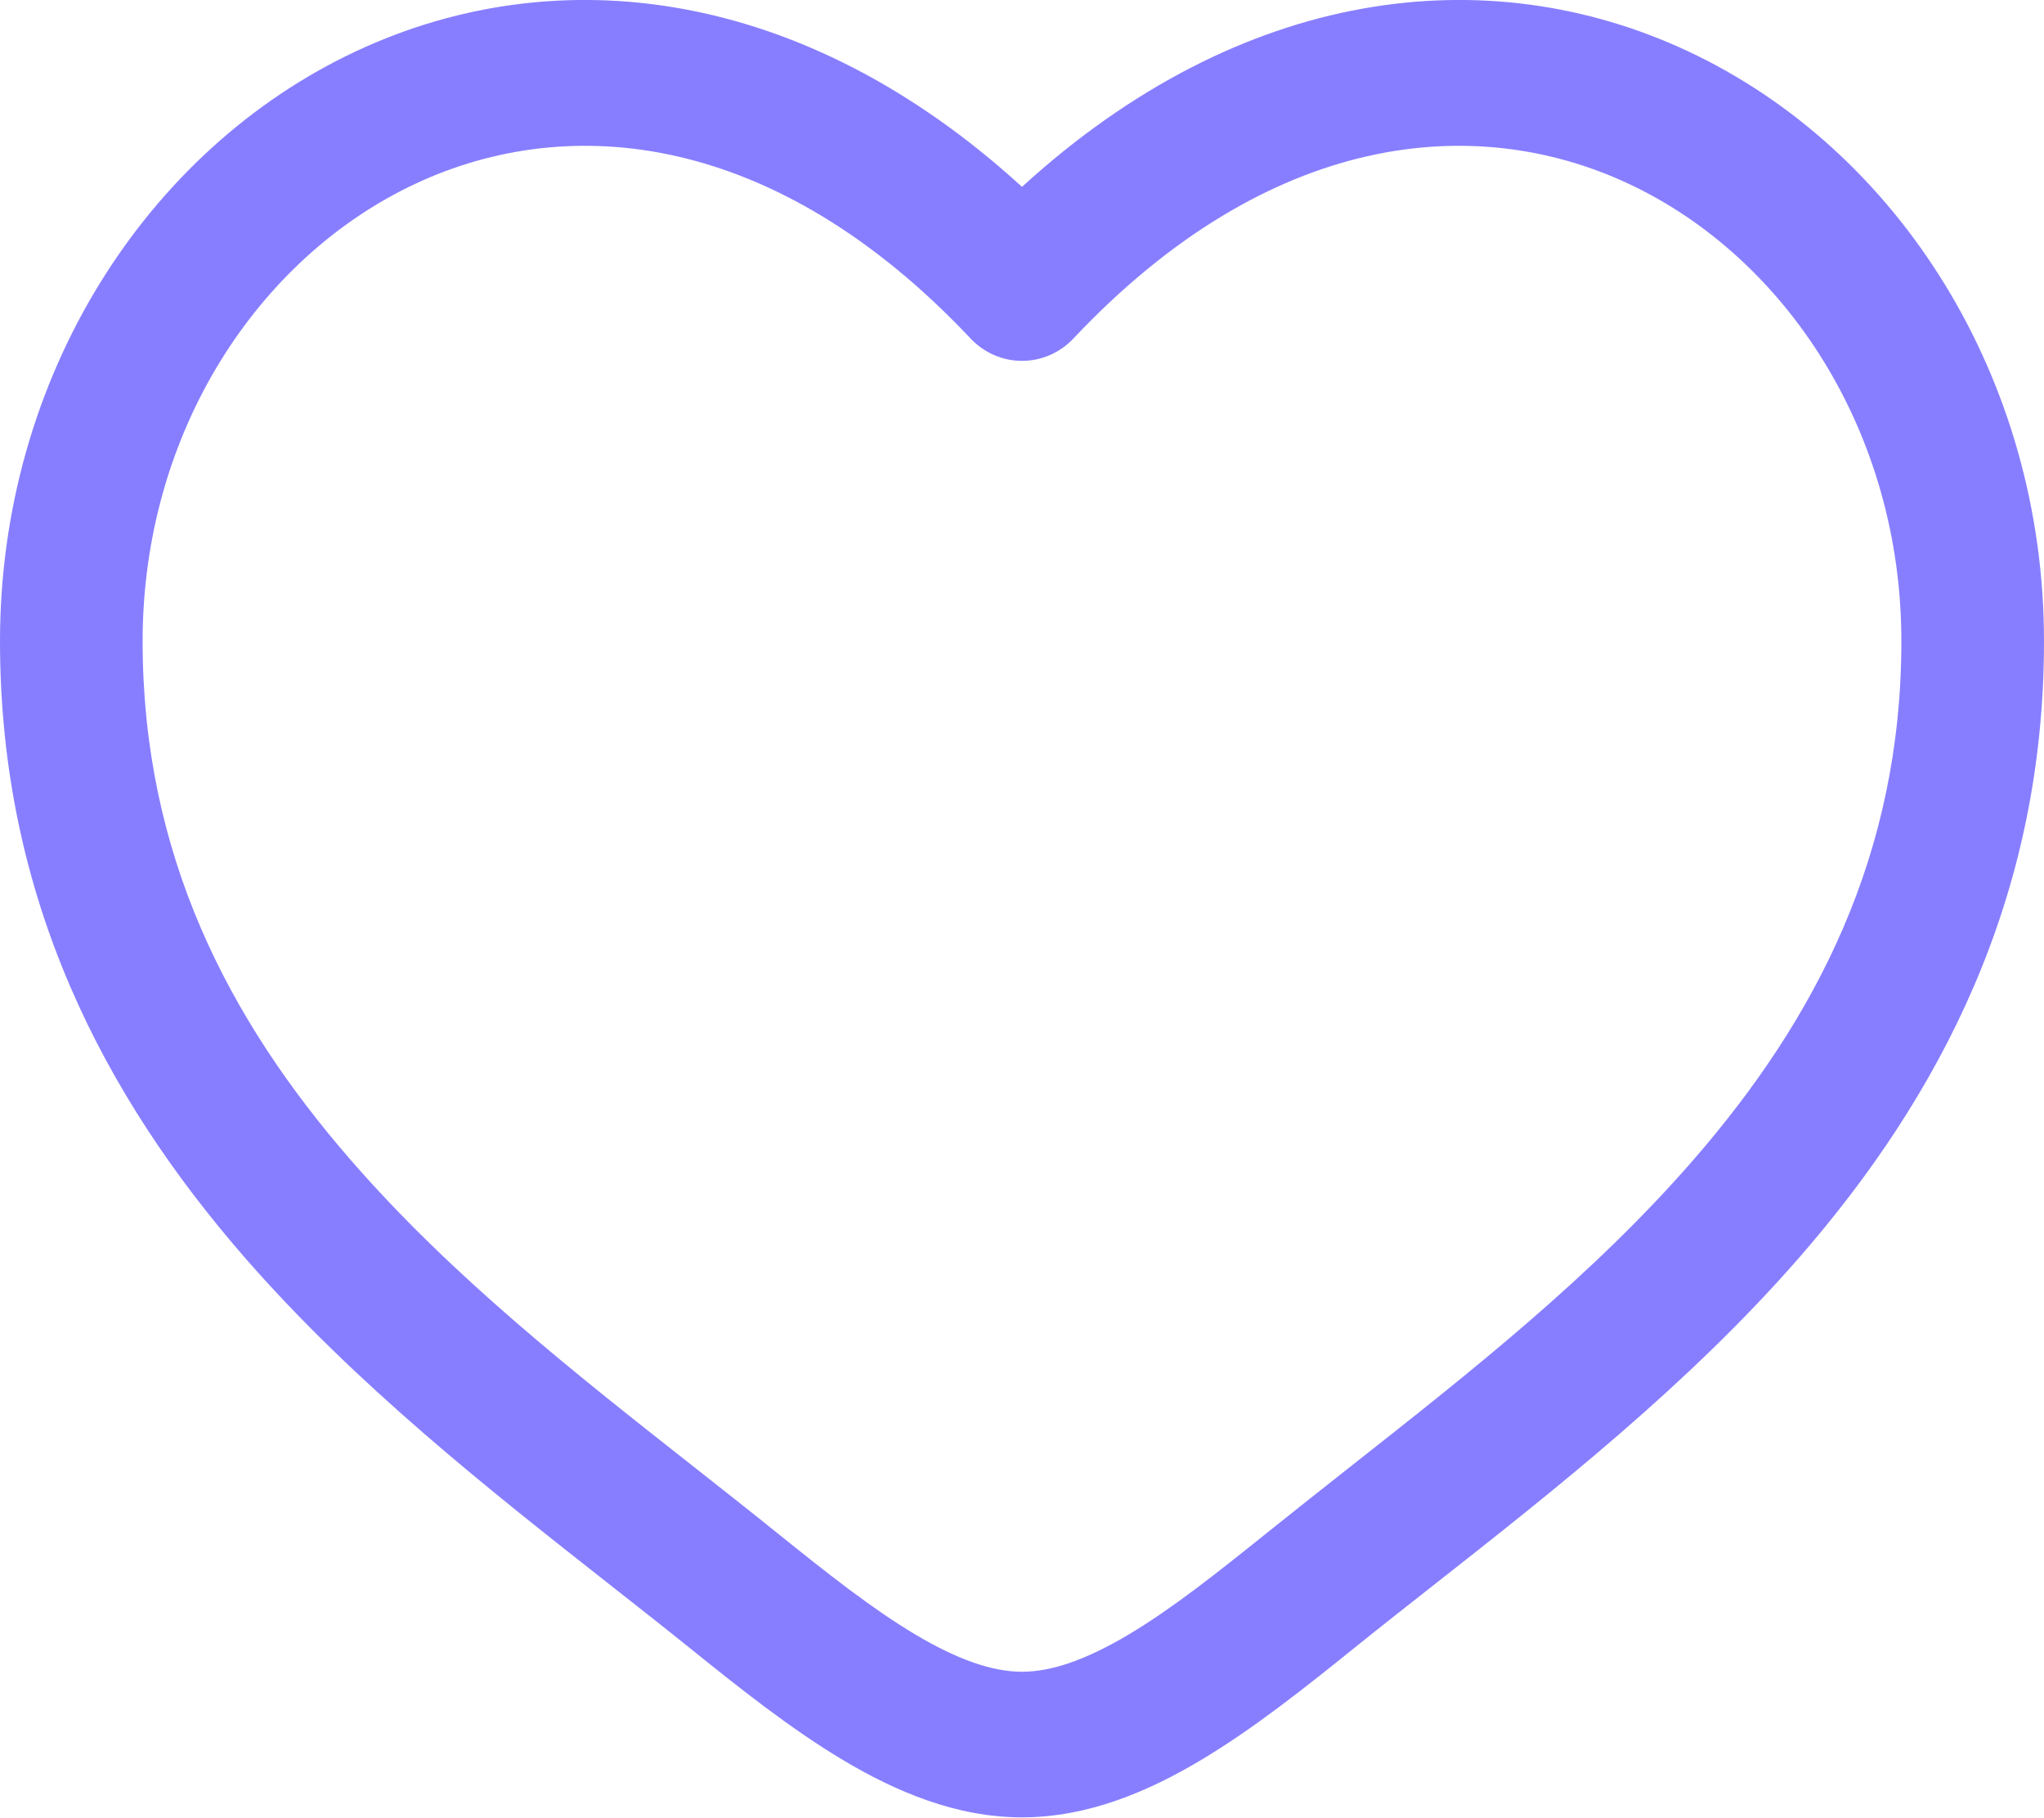
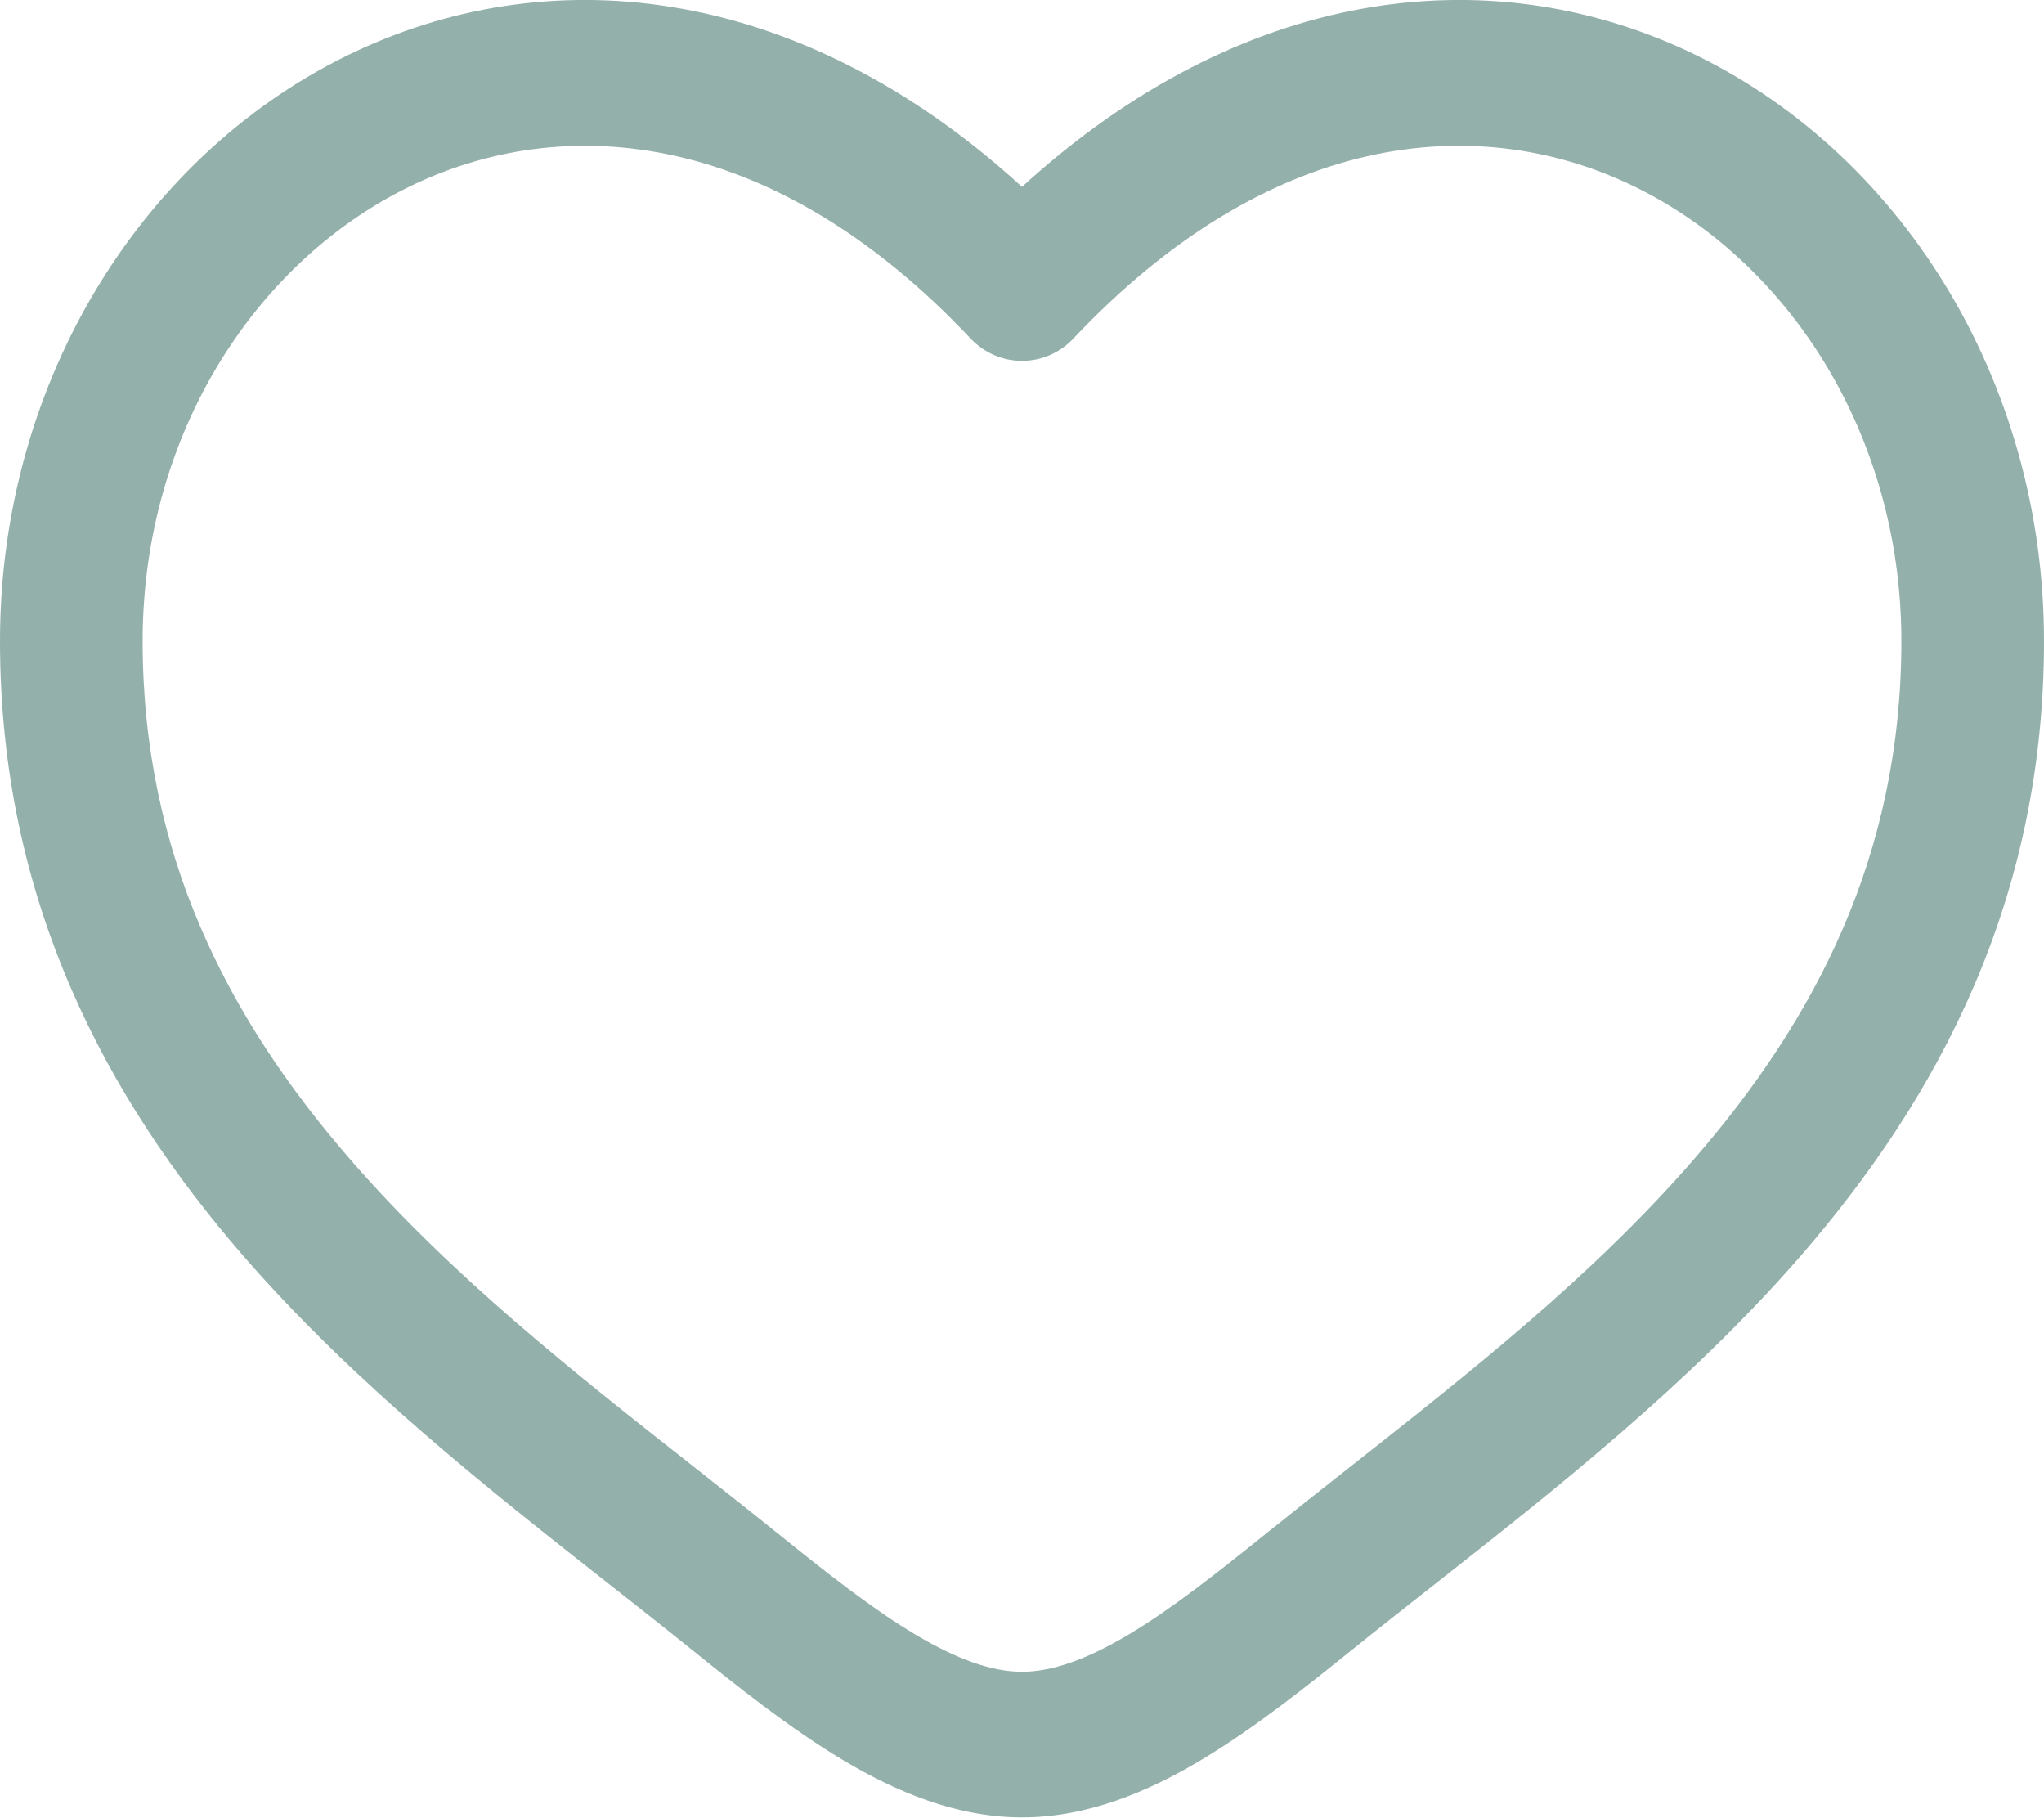
<svg xmlns="http://www.w3.org/2000/svg" width="18" height="16" viewBox="0 0 18 16" fill="none">
-   <path fill-rule="evenodd" clip-rule="evenodd" d="M3.662 1.616C2.273 2.264 1.256 3.806 1.256 5.645C1.256 7.523 2.009 8.971 3.088 10.212C3.977 11.235 5.054 12.083 6.104 12.909C6.354 13.106 6.602 13.301 6.845 13.497C7.285 13.851 7.678 14.162 8.057 14.388C8.436 14.614 8.741 14.718 9 14.718C9.259 14.718 9.564 14.614 9.943 14.388C10.322 14.162 10.714 13.851 11.155 13.497C11.399 13.301 11.646 13.106 11.896 12.909C12.946 12.082 14.023 11.235 14.912 10.212C15.991 8.971 16.744 7.523 16.744 5.645C16.744 3.806 15.727 2.264 14.338 1.616C12.988 0.986 11.175 1.153 9.452 2.981C9.334 3.106 9.171 3.177 9 3.177C8.829 3.177 8.666 3.106 8.548 2.981C6.825 1.153 5.012 0.986 3.662 1.616ZM9 1.645C7.064 -0.123 4.897 -0.371 3.14 0.449C1.285 1.315 0 3.326 0 5.645C0 7.923 0.93 9.662 2.149 11.064C3.125 12.186 4.32 13.126 5.376 13.956C5.615 14.144 5.847 14.326 6.068 14.504C6.496 14.849 6.957 15.217 7.423 15.495C7.89 15.774 8.422 16 9 16C9.578 16 10.11 15.774 10.577 15.495C11.043 15.217 11.504 14.849 11.932 14.504C12.153 14.326 12.385 14.144 12.624 13.956C13.68 13.126 14.875 12.186 15.851 11.064C17.07 9.662 18 7.923 18 5.645C18 3.326 16.715 1.315 14.86 0.449C13.103 -0.371 10.936 -0.123 9 1.645Z" fill="#877EFF" />
+   <path fill-rule="evenodd" clip-rule="evenodd" d="M3.662 1.616C2.273 2.264 1.256 3.806 1.256 5.645C1.256 7.523 2.009 8.971 3.088 10.212C3.977 11.235 5.054 12.083 6.104 12.909C6.354 13.106 6.602 13.301 6.845 13.497C7.285 13.851 7.678 14.162 8.057 14.388C8.436 14.614 8.741 14.718 9 14.718C9.259 14.718 9.564 14.614 9.943 14.388C10.322 14.162 10.714 13.851 11.155 13.497C11.399 13.301 11.646 13.106 11.896 12.909C12.946 12.082 14.023 11.235 14.912 10.212C15.991 8.971 16.744 7.523 16.744 5.645C16.744 3.806 15.727 2.264 14.338 1.616C12.988 0.986 11.175 1.153 9.452 2.981C9.334 3.106 9.171 3.177 9 3.177C8.829 3.177 8.666 3.106 8.548 2.981C6.825 1.153 5.012 0.986 3.662 1.616ZM9 1.645C7.064 -0.123 4.897 -0.371 3.14 0.449C1.285 1.315 0 3.326 0 5.645C0 7.923 0.93 9.662 2.149 11.064C3.125 12.186 4.32 13.126 5.376 13.956C5.615 14.144 5.847 14.326 6.068 14.504C6.496 14.849 6.957 15.217 7.423 15.495C7.89 15.774 8.422 16 9 16C9.578 16 10.11 15.774 10.577 15.495C11.043 15.217 11.504 14.849 11.932 14.504C12.153 14.326 12.385 14.144 12.624 13.956C13.68 13.126 14.875 12.186 15.851 11.064C17.07 9.662 18 7.923 18 5.645C18 3.326 16.715 1.315 14.86 0.449C13.103 -0.371 10.936 -0.123 9 1.645Z" fill="#93b0aa" />
</svg>
